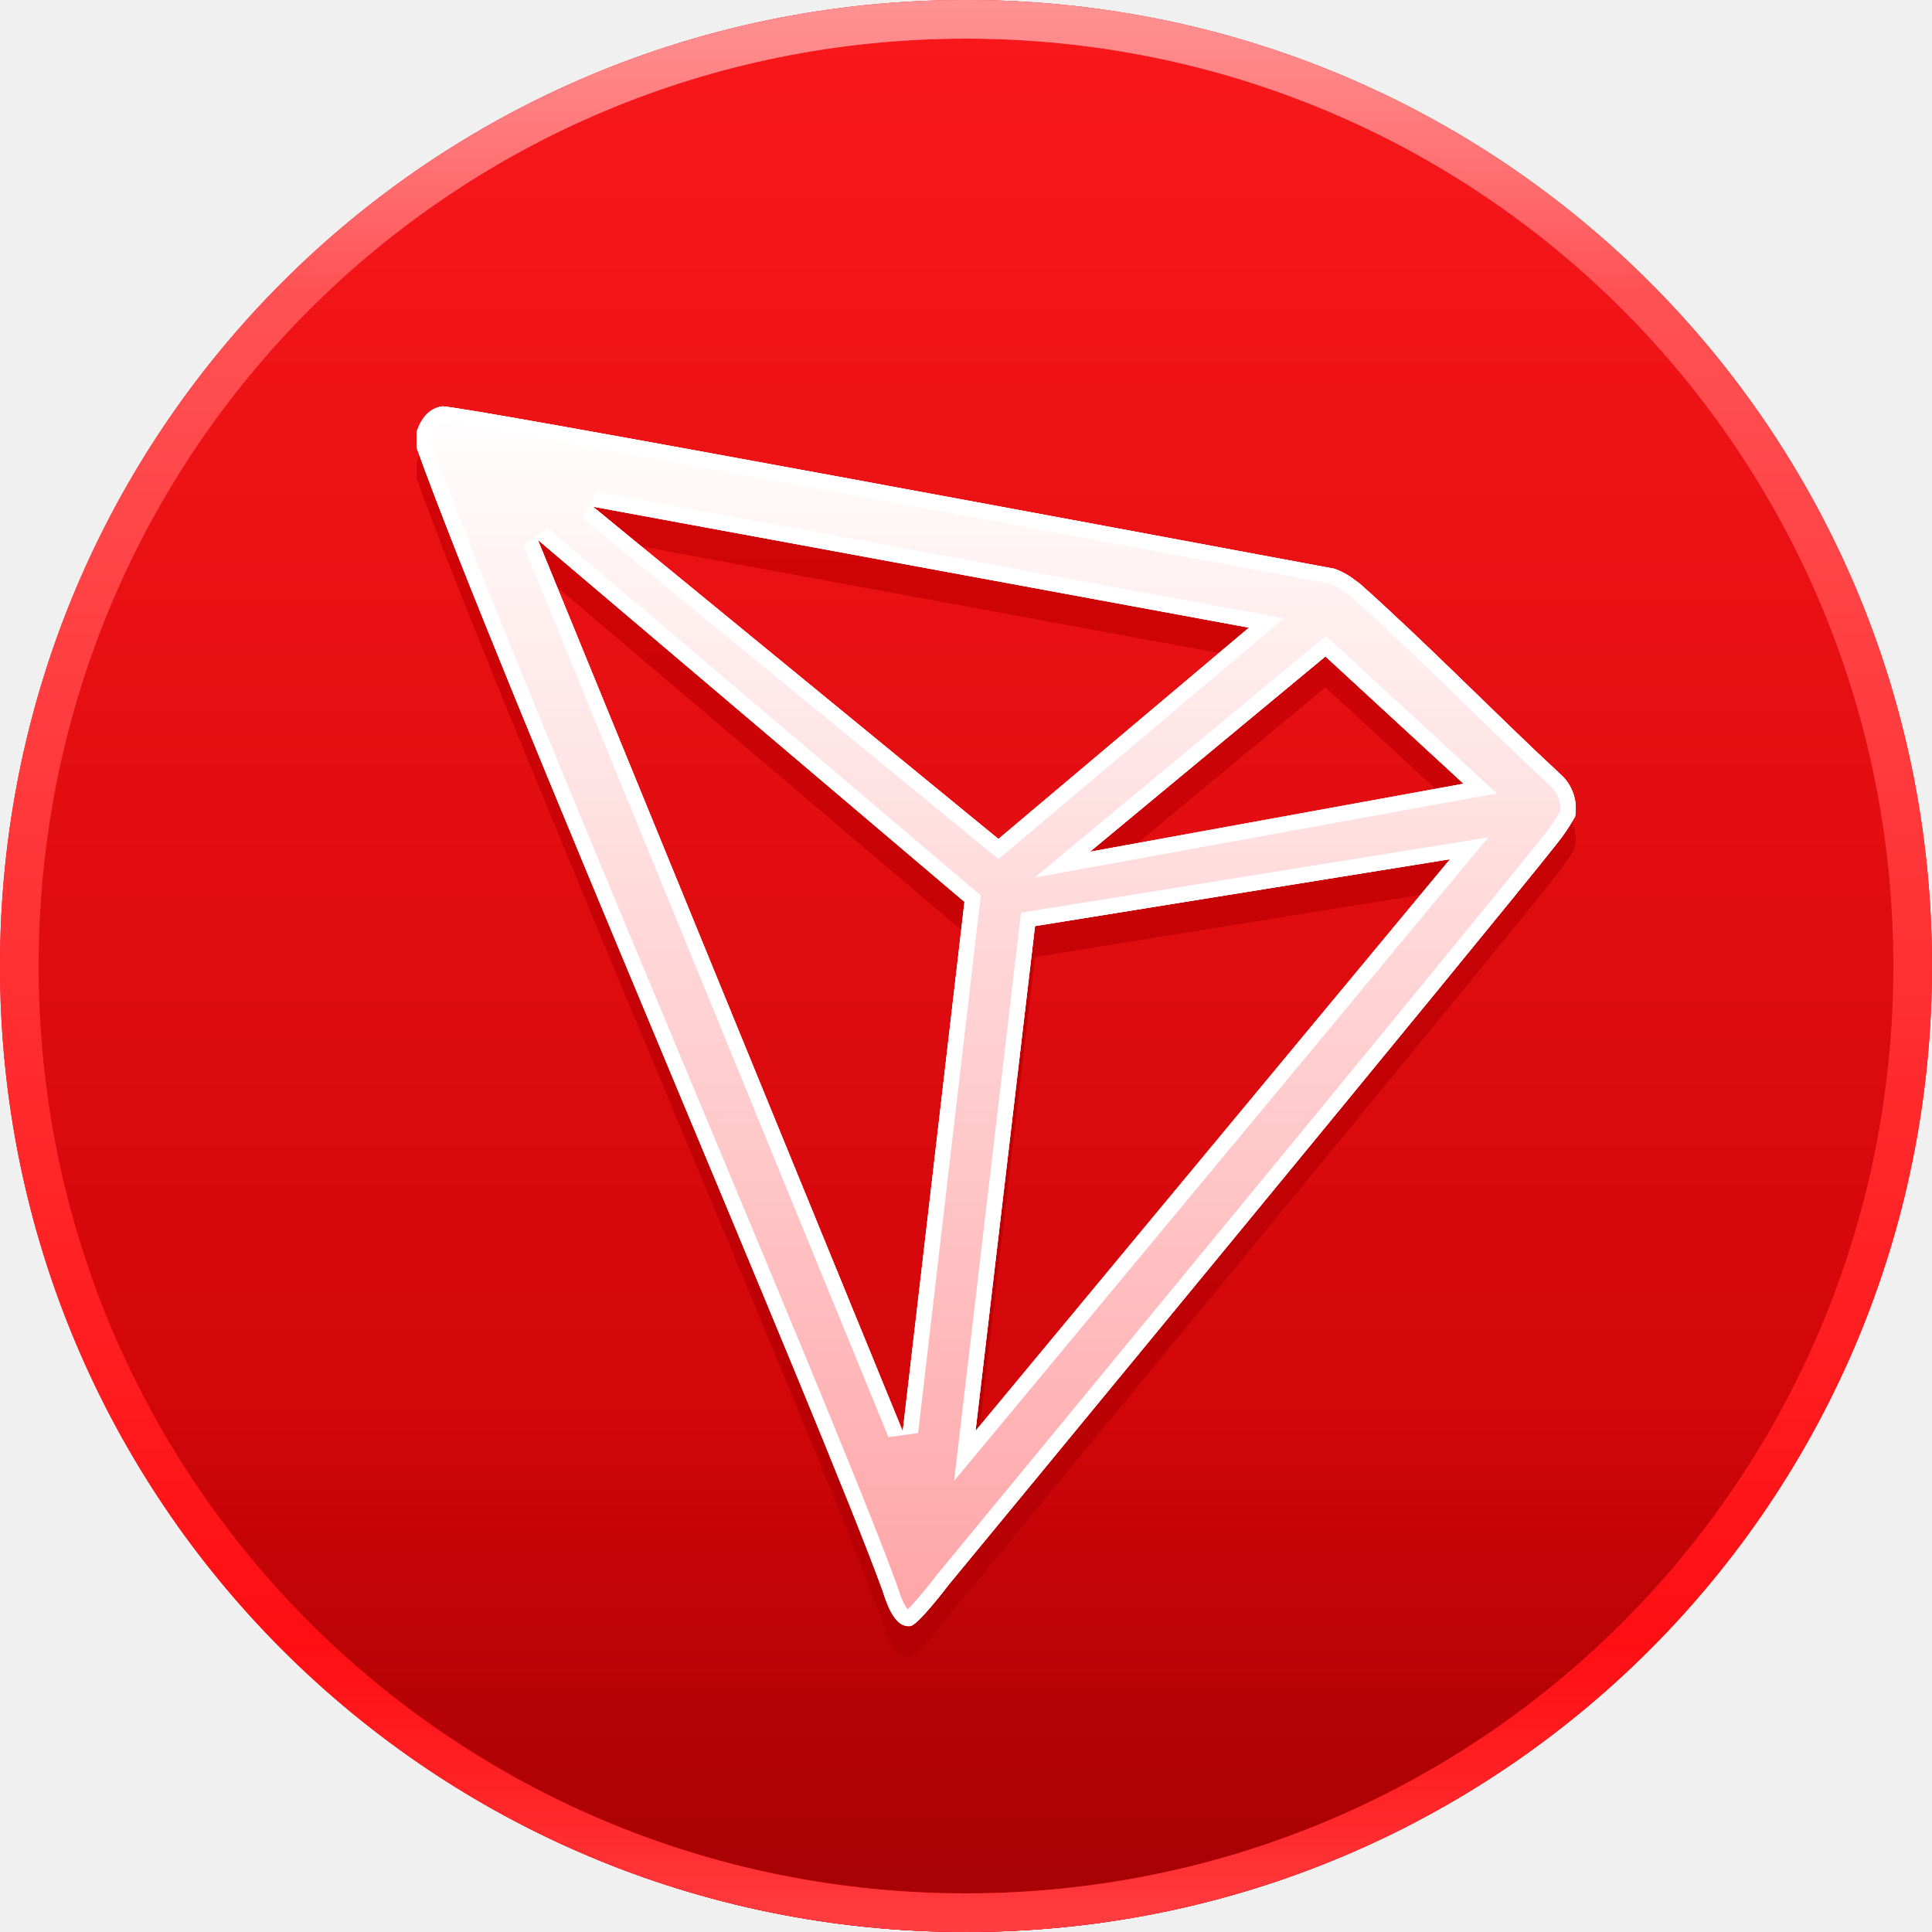
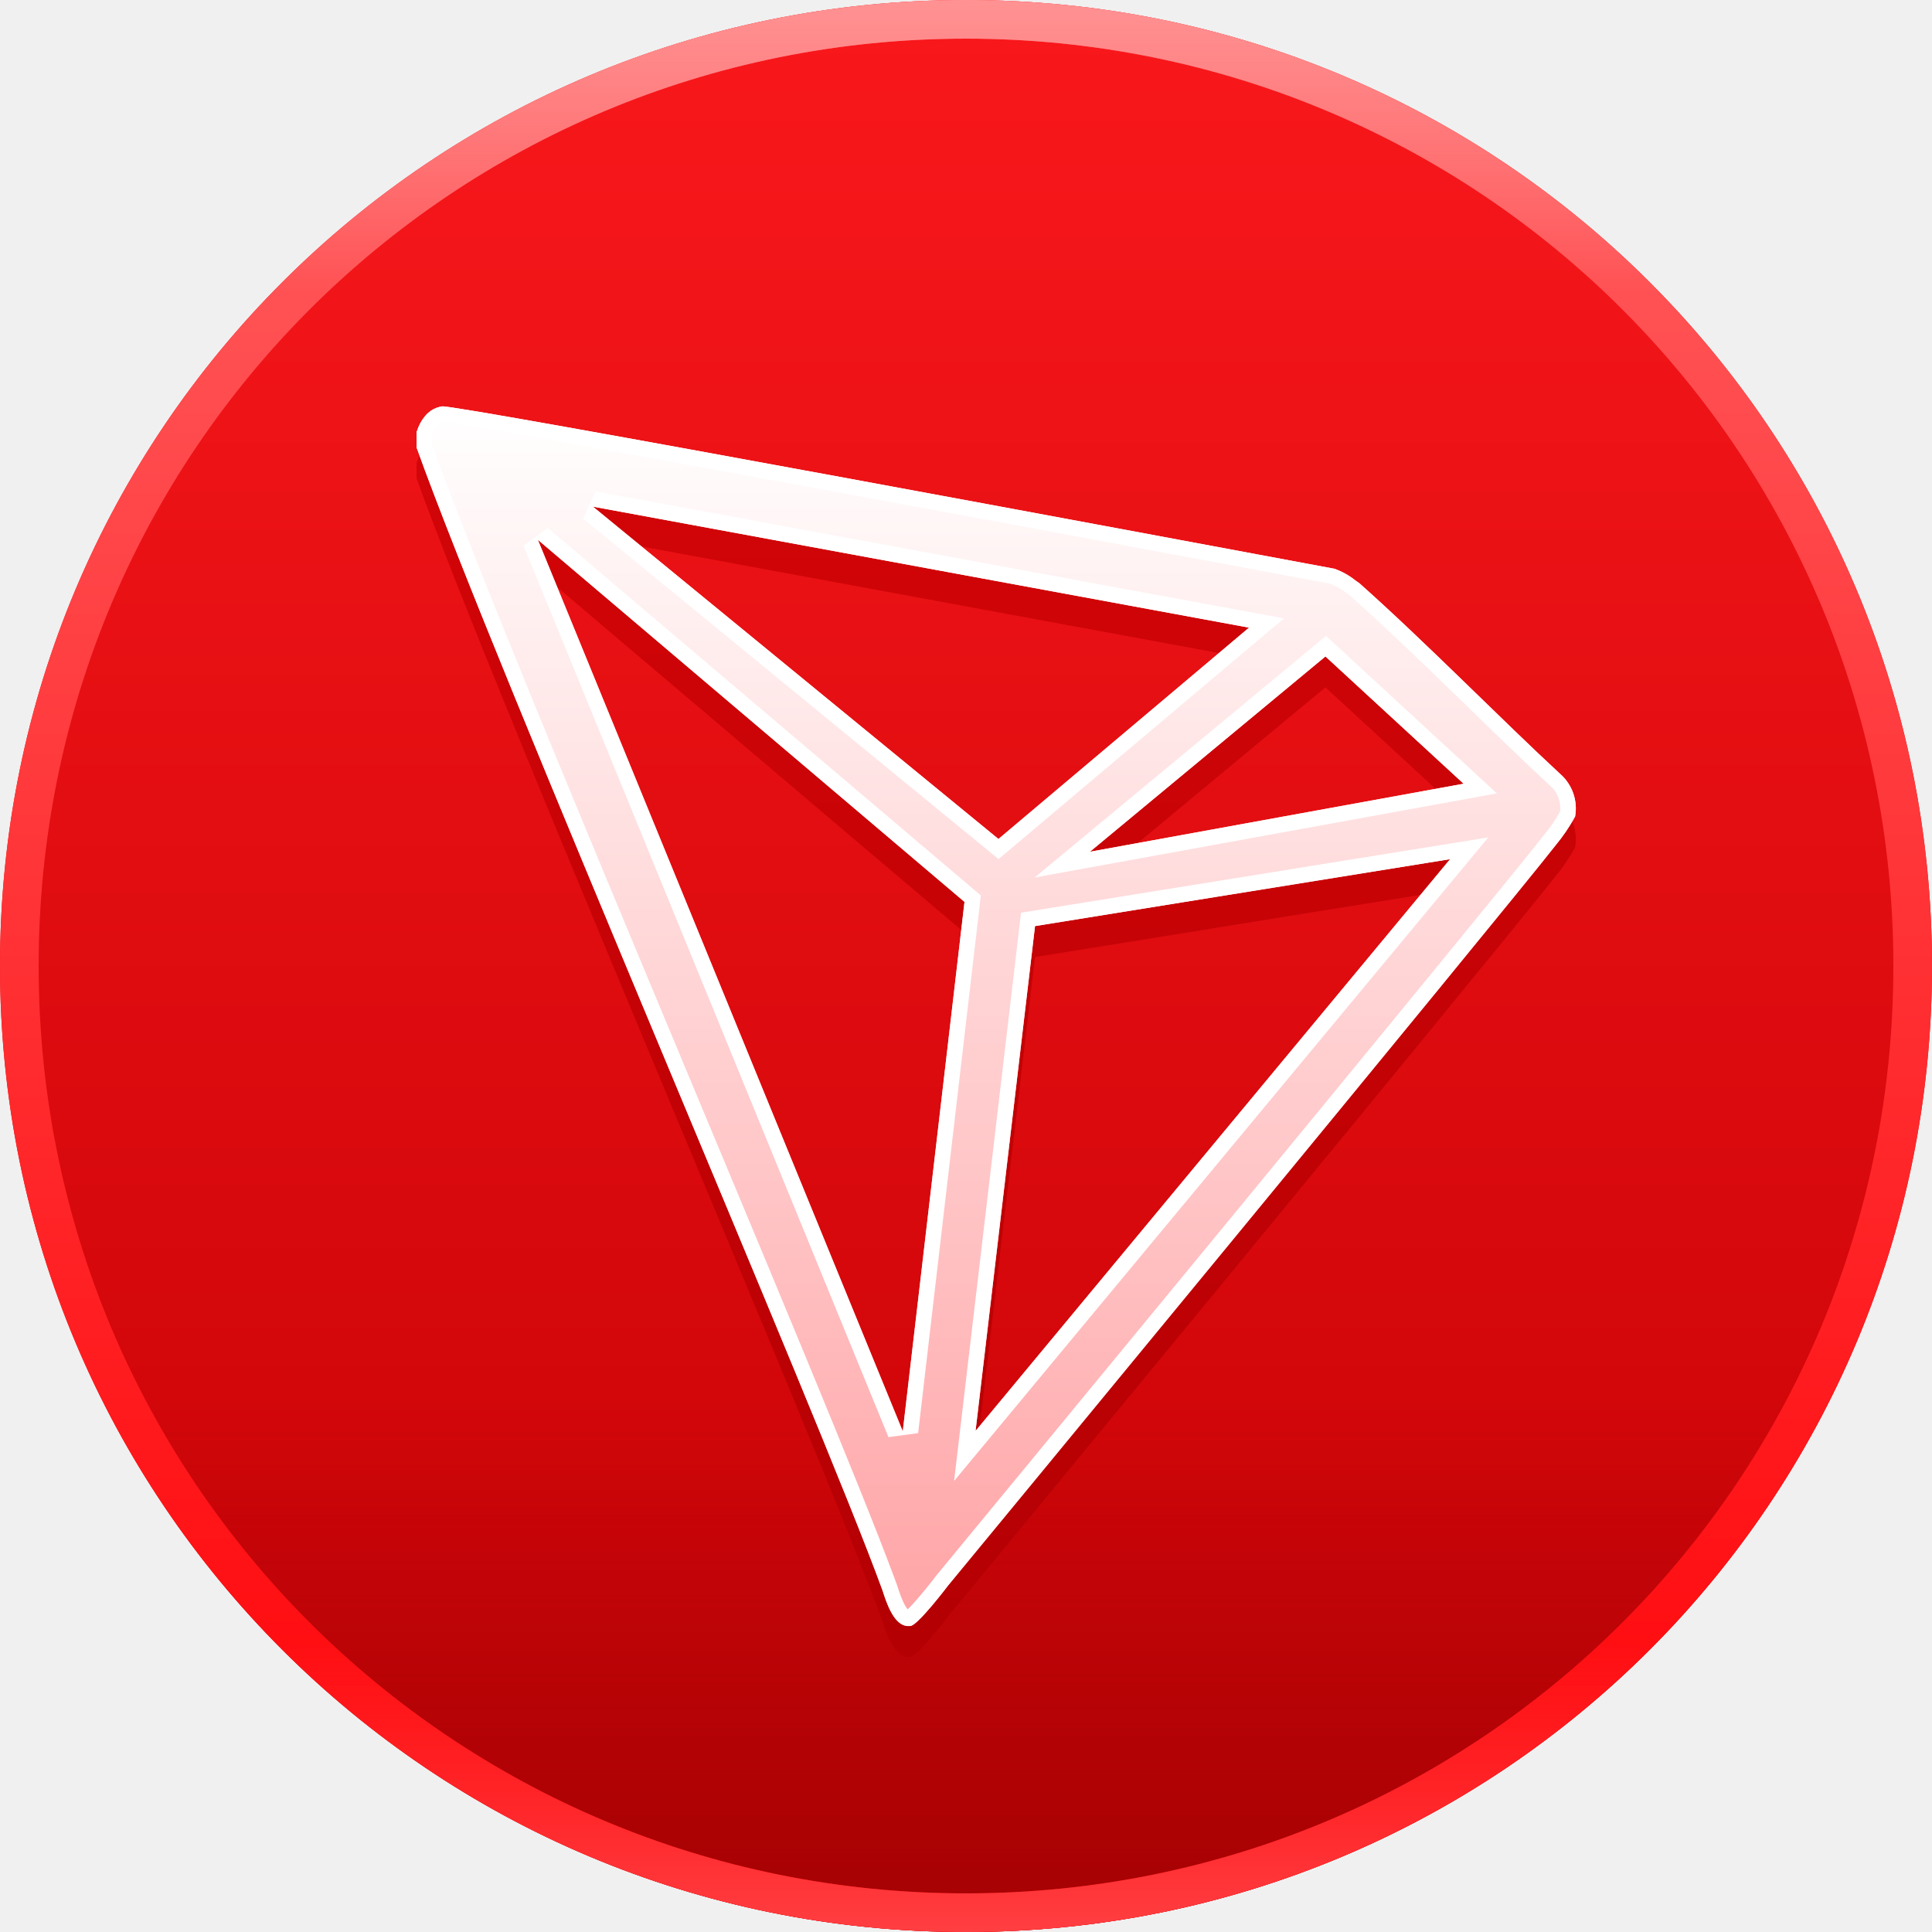
- <svg xmlns="http://www.w3.org/2000/svg" width="250" height="250" viewBox="0 0 250 250" fill="none">
-   <g clip-path="url(#clip0_11259_64353)">
-     <path d="M125 250C194.271 250 250 194.271 250 125C250 55.729 194.271 0 125 0C55.729 0 0 55.729 0 125C0 194.271 55.729 250 125 250Z" fill="url(#paint0_linear_11259_64353)" />
-     <path d="M125 250C194.271 250 250 194.271 250 125C250 55.729 194.271 0 125 0C55.729 0 0 55.729 0 125C0 194.271 55.729 250 125 250Z" fill="url(#paint1_linear_11259_64353)" />
-     <path d="M245 125C245 58.49 191.51 5 125 5C58.49 5 5 58.49 5 125C5 191.51 58.49 245 125 245V250C55.729 250 0 194.271 0 125C0 55.729 55.729 0 125 0C194.271 0 250 55.729 250 125C250 194.271 194.271 250 125 250V245C191.51 245 245 191.51 245 125Z" fill="url(#paint2_linear_11259_64353)" />
-     <path d="M245 125C245 58.49 191.51 5 125 5C58.49 5 5 58.49 5 125C5 191.51 58.49 245 125 245V250C55.729 250 0 194.271 0 125C0 55.729 55.729 0 125 0C194.271 0 250 55.729 250 125C250 194.271 194.271 250 125 250V245C191.51 245 245 191.51 245 125Z" fill="url(#paint3_linear_11259_64353)" />
-     <path d="M245 125C245 58.49 191.51 5 125 5C58.49 5 5 58.49 5 125C5 191.51 58.49 245 125 245V250C55.729 250 0 194.271 0 125C0 55.729 55.729 0 125 0C194.271 0 250 55.729 250 125C250 194.271 194.271 250 125 250V245C191.51 245 245 191.51 245 125Z" fill="url(#paint4_linear_11259_64353)" />
-     <path d="M201.866 104.131C194.468 97.301 184.234 86.87 175.899 79.472L175.406 79.126C174.585 78.467 173.66 77.951 172.669 77.597C152.571 73.849 59.035 56.365 57.211 56.587C56.699 56.659 56.211 56.844 55.78 57.13L55.312 57.499C54.735 58.085 54.297 58.793 54.03 59.571L53.906 59.892V61.642V61.914C64.436 91.234 106.013 187.285 114.2 209.824C114.693 211.353 115.63 214.263 117.381 214.411H117.776C118.713 214.411 122.708 209.134 122.708 209.134C122.708 209.134 194.123 122.528 201.348 113.305C202.283 112.169 203.109 110.947 203.814 109.655C203.994 108.645 203.909 107.605 203.568 106.637C203.227 105.669 202.64 104.806 201.866 104.131ZM141.03 114.217L171.51 88.941L189.388 105.414L141.03 114.217ZM129.193 112.565L76.717 69.558L161.621 85.217L129.193 112.565ZM133.928 123.835L187.637 115.179L126.234 189.159L133.928 123.835ZM69.59 73.849L124.804 120.703L116.814 189.208L69.59 73.849Z" fill="url(#paint5_linear_11259_64353)" />
-     <path d="M201.866 100.131C194.468 93.301 184.234 82.87 175.899 75.472L175.406 75.126C174.585 74.467 173.66 73.951 172.669 73.597C152.571 69.849 59.035 52.365 57.211 52.587C56.699 52.659 56.211 52.844 55.78 53.13L55.312 53.499C54.735 54.085 54.297 54.793 54.03 55.571L53.906 55.892V57.642V57.914C64.436 87.234 106.013 183.285 114.2 205.824C114.693 207.353 115.63 210.263 117.381 210.411H117.776C118.713 210.411 122.708 205.134 122.708 205.134C122.708 205.134 194.123 118.528 201.348 109.305C202.283 108.169 203.109 106.947 203.814 105.655C203.994 104.645 203.909 103.605 203.568 102.637C203.227 101.669 202.64 100.806 201.866 100.131ZM141.03 110.217L171.51 84.941L189.388 101.414L141.03 110.217ZM129.193 108.565L76.717 65.558L161.621 81.217L129.193 108.565ZM133.928 119.835L187.637 111.179L126.234 185.159L133.928 119.835ZM69.59 69.849L124.804 116.703L116.814 185.208L69.59 69.849Z" fill="white" />
-     <path d="M201.866 100.131C194.468 93.301 184.234 82.87 175.899 75.472L175.406 75.126C174.585 74.467 173.66 73.951 172.669 73.597C152.571 69.849 59.035 52.365 57.211 52.587C56.699 52.659 56.211 52.844 55.78 53.13L55.312 53.499C54.735 54.085 54.297 54.793 54.03 55.571L53.906 55.892V57.642V57.914C64.436 87.234 106.013 183.285 114.2 205.824C114.693 207.353 115.63 210.263 117.381 210.411H117.776C118.713 210.411 122.708 205.134 122.708 205.134C122.708 205.134 194.123 118.528 201.348 109.305C202.283 108.169 203.109 106.947 203.814 105.655C203.994 104.645 203.909 103.605 203.568 102.637C203.227 101.669 202.64 100.806 201.866 100.131ZM141.03 110.217L171.51 84.941L189.388 101.414L141.03 110.217ZM129.193 108.565L76.717 65.558L161.621 81.217L129.193 108.565ZM133.928 119.835L187.637 111.179L126.234 185.159L133.928 119.835ZM69.59 69.849L124.804 116.703L116.814 185.208L69.59 69.849Z" fill="url(#paint6_linear_11259_64353)" />
-     <path d="M57.211 52.587C59.044 52.367 152.572 69.85 172.669 73.598C173.66 73.951 174.586 74.467 175.406 75.126L175.899 75.472C184.234 82.87 194.468 93.301 201.866 100.132C202.64 100.806 203.227 101.669 203.568 102.637C203.91 103.605 203.994 104.645 203.814 105.655L203.544 106.137C202.901 107.251 202.167 108.311 201.349 109.305C194.128 118.522 122.802 205.019 122.708 205.134C122.708 205.134 118.712 210.411 117.775 210.411H117.381L117.22 210.389C115.572 210.083 114.678 207.306 114.2 205.824C106.013 183.285 64.436 87.235 53.906 57.914V55.892L54.029 55.571C54.297 54.794 54.735 54.085 55.312 53.499L55.78 53.13C56.211 52.844 56.7 52.659 57.211 52.587ZM57.344 54.596C57.197 54.632 57.056 54.692 56.927 54.772L56.667 54.977C56.334 55.335 56.08 55.758 55.921 56.221L55.909 56.255L55.906 56.263V57.563C61.224 72.298 74.126 103.344 86.777 133.642C99.098 163.147 111.186 191.956 115.67 204.026L116.08 205.142L116.104 205.21C116.359 206.003 116.663 206.93 117.071 207.673C117.212 207.928 117.341 208.114 117.449 208.243C117.479 208.215 117.512 208.188 117.544 208.156C117.982 207.728 118.522 207.124 119.066 206.481C119.604 205.845 120.117 205.205 120.497 204.722C120.687 204.481 120.842 204.28 120.949 204.141C121.003 204.071 121.044 204.016 121.072 203.98C121.086 203.961 121.097 203.948 121.104 203.939C121.107 203.934 121.11 203.931 121.111 203.929L121.112 203.927L121.138 203.894L121.164 203.861L122.708 205.134C121.2 203.891 121.165 203.862 121.165 203.86C121.166 203.86 121.167 203.859 121.168 203.858C121.17 203.855 121.173 203.851 121.178 203.846C121.186 203.835 121.199 203.82 121.216 203.799C121.25 203.757 121.301 203.694 121.369 203.612C121.504 203.448 121.706 203.205 121.968 202.887C122.493 202.25 123.264 201.315 124.247 200.122C126.214 197.736 129.032 194.317 132.436 190.186C139.243 181.923 148.395 170.809 157.773 159.407C176.544 136.587 196.18 112.658 199.773 108.071L199.789 108.053L199.804 108.034C200.584 107.086 201.279 106.071 201.885 105.004C201.942 104.43 201.874 103.849 201.682 103.302C201.455 102.66 201.066 102.087 200.553 101.64L200.53 101.621L200.51 101.601C196.788 98.164 192.353 93.823 187.842 89.45C183.345 85.091 178.762 80.692 174.652 77.04L174.259 76.765L174.205 76.727L174.153 76.686C173.543 76.196 172.859 75.806 172.128 75.53C161.928 73.628 133.697 68.354 107.725 63.57C94.664 61.165 82.177 58.883 72.844 57.218C68.176 56.385 64.302 55.708 61.541 55.245C60.159 55.014 59.066 54.838 58.295 54.724C57.907 54.666 57.616 54.627 57.416 54.604C57.389 54.6 57.365 54.598 57.344 54.596ZM123.457 191.636L132.118 118.101L192.579 108.358L123.457 191.636ZM126.914 115.871L118.801 185.441L114.963 185.966L67.739 70.607L70.884 68.324L126.914 115.871ZM116.813 185.208L124.804 116.703L69.59 69.849L116.813 185.208ZM133.928 119.835L126.234 185.159L187.638 111.179L133.928 119.835ZM193.695 102.662L133.875 113.553L171.579 82.285L193.695 102.662ZM166.146 80.018L129.212 111.166L75.449 67.106L77.079 63.592L166.146 80.018ZM141.03 110.218L189.388 101.414L171.51 84.942L141.03 110.218ZM129.193 108.566L161.621 81.217L76.717 65.559L129.193 108.566Z" fill="white" />
+ <svg xmlns="http://www.w3.org/2000/svg" width="44" height="44" viewBox="0 0 44 44" fill="none">
+   <g clip-path="url(#clip0_18375_211277)">
+     <path d="M22 44C34.192 44 44 34.192 44 22C44 9.808 34.192 0 22 0C9.808 0 0 9.808 0 22C0 34.192 9.808 44 22 44Z" fill="url(#paint0_linear_18375_211277)" />
+     <path d="M22 44C34.192 44 44 34.192 44 22C44 9.808 34.192 0 22 0C9.808 0 0 9.808 0 22C0 34.192 9.808 44 22 44Z" fill="url(#paint1_linear_18375_211277)" />
+     <path d="M43.12 22C43.12 10.294 33.706 0.88 22 0.88C10.294 0.88 0.88 10.294 0.88 22C0.88 33.706 10.294 43.12 22 43.12V44C9.808 44 0 34.192 0 22C0 9.808 9.808 0 22 0C34.192 0 44 9.808 44 22C44 34.192 34.192 44 22 44V43.12C33.706 43.12 43.12 33.706 43.12 22Z" fill="url(#paint2_linear_18375_211277)" />
+     <path d="M43.12 22C43.12 10.294 33.706 0.88 22 0.88C10.294 0.88 0.88 10.294 0.88 22C0.88 33.706 10.294 43.12 22 43.12V44C9.808 44 0 34.192 0 22C0 9.808 9.808 0 22 0C34.192 0 44 9.808 44 22C44 34.192 34.192 44 22 44V43.12C33.706 43.12 43.12 33.706 43.12 22Z" fill="url(#paint3_linear_18375_211277)" />
+     <path d="M43.12 22C43.12 10.294 33.706 0.88 22 0.88C10.294 0.88 0.88 10.294 0.88 22C0.88 33.706 10.294 43.12 22 43.12V44C9.808 44 0 34.192 0 22C0 9.808 9.808 0 22 0C34.192 0 44 9.808 44 22C44 34.192 34.192 44 22 44V43.12C33.706 43.12 43.12 33.706 43.12 22Z" fill="url(#paint4_linear_18375_211277)" />
+     <path d="M35.529 18.327C34.227 17.125 32.426 15.289 30.959 13.987L30.872 13.926C30.728 13.81 30.565 13.719 30.39 13.657C26.853 12.998 10.391 9.92 10.07 9.959C9.98 9.972 9.894 10.005 9.818 10.055L9.736 10.12C9.634 10.223 9.557 10.348 9.51 10.485L9.488 10.541V10.849V10.897C11.341 16.057 18.659 32.962 20.1 36.929C20.187 37.198 20.352 37.71 20.66 37.736H20.729C20.894 37.736 21.597 36.807 21.597 36.807C21.597 36.807 34.166 21.565 35.438 19.942C35.603 19.742 35.748 19.527 35.872 19.299C35.904 19.122 35.889 18.939 35.829 18.768C35.769 18.598 35.666 18.446 35.529 18.327ZM24.822 20.102L30.186 15.654L33.333 18.553L24.822 20.102ZM22.739 19.811L13.503 12.242L28.446 14.998L22.739 19.811ZM23.572 21.795L33.025 20.272L22.218 33.292L23.572 21.795ZM12.249 12.998L21.966 21.244L20.56 33.301L12.249 12.998Z" fill="url(#paint5_linear_18375_211277)" />
+     <path d="M35.529 17.623C34.227 16.421 32.426 14.585 30.959 13.283L30.872 13.222C30.728 13.106 30.565 13.015 30.39 12.953C26.853 12.293 10.391 9.216 10.07 9.255C9.98 9.268 9.894 9.3 9.818 9.351L9.736 9.416C9.634 9.519 9.557 9.644 9.51 9.78L9.488 9.837V10.145V10.193C11.341 15.353 18.659 32.258 20.1 36.225C20.187 36.494 20.352 37.006 20.66 37.032H20.729C20.894 37.032 21.597 36.103 21.597 36.103C21.597 36.103 34.166 20.861 35.438 19.238C35.603 19.038 35.748 18.823 35.872 18.595C35.904 18.417 35.889 18.234 35.829 18.064C35.769 17.894 35.666 17.742 35.529 17.623ZM24.822 19.398L30.186 14.95L33.333 17.849L24.822 19.398ZM22.739 19.107L13.503 11.538L28.446 14.294L22.739 19.107ZM23.572 21.091L33.025 19.567L22.218 32.588L23.572 21.091ZM12.249 12.293L21.966 20.54L20.56 32.597L12.249 12.293Z" fill="url(#paint6_linear_18375_211277)" />
+     <path d="M10.07 9.255C10.393 9.216 26.854 12.293 30.39 12.953C30.565 13.015 30.728 13.106 30.872 13.222L30.959 13.283C32.426 14.585 34.227 16.421 35.529 17.623C35.666 17.742 35.769 17.894 35.829 18.064C35.889 18.234 35.904 18.417 35.872 18.595L35.825 18.68C35.711 18.876 35.582 19.063 35.438 19.238C34.167 20.86 21.614 36.083 21.597 36.103C21.597 36.103 20.894 37.032 20.729 37.032H20.66L20.631 37.028C20.341 36.974 20.184 36.486 20.1 36.225C18.659 32.258 11.342 15.353 9.488 10.193V9.837L9.51 9.78C9.557 9.644 9.634 9.519 9.736 9.416L9.818 9.351C9.894 9.301 9.98 9.268 10.07 9.255ZM10.093 9.609C10.067 9.615 10.043 9.626 10.02 9.64L9.974 9.676C9.916 9.739 9.871 9.813 9.843 9.895L9.841 9.901L9.84 9.902V10.131C10.776 12.724 13.047 18.189 15.274 23.521C17.442 28.714 19.57 33.784 20.359 35.909L20.431 36.105L20.435 36.117C20.48 36.257 20.534 36.42 20.605 36.55C20.63 36.595 20.653 36.628 20.672 36.651C20.677 36.646 20.683 36.641 20.689 36.635C20.766 36.56 20.861 36.454 20.956 36.34C21.051 36.229 21.141 36.116 21.208 36.031C21.242 35.989 21.269 35.953 21.288 35.929C21.297 35.916 21.305 35.907 21.309 35.9C21.312 35.897 21.314 35.895 21.315 35.893C21.316 35.892 21.316 35.892 21.316 35.891L21.317 35.891L21.321 35.885L21.326 35.88L21.597 36.103C21.332 35.885 21.326 35.88 21.326 35.879C21.326 35.879 21.326 35.879 21.326 35.879C21.327 35.878 21.327 35.878 21.328 35.877C21.33 35.875 21.332 35.872 21.335 35.868C21.341 35.861 21.35 35.85 21.362 35.836C21.386 35.807 21.421 35.764 21.467 35.708C21.559 35.596 21.695 35.431 21.868 35.221C22.214 34.801 22.71 34.2 23.309 33.473C24.508 32.018 26.118 30.062 27.769 28.056C31.073 24.039 34.529 19.828 35.161 19.02L35.164 19.017L35.166 19.014C35.304 18.847 35.426 18.669 35.532 18.481C35.543 18.38 35.531 18.277 35.497 18.181C35.457 18.068 35.388 17.967 35.298 17.889L35.294 17.885L35.291 17.882C34.635 17.277 33.855 16.513 33.061 15.743C32.27 14.976 31.463 14.202 30.74 13.559L30.67 13.511L30.661 13.504L30.652 13.497C30.544 13.41 30.424 13.342 30.295 13.293C28.5 12.958 23.531 12.03 18.96 11.188C16.662 10.765 14.464 10.363 12.821 10.07C12 9.924 11.318 9.804 10.832 9.723C10.589 9.682 10.396 9.651 10.261 9.631C10.193 9.621 10.141 9.614 10.106 9.61C10.101 9.61 10.097 9.609 10.093 9.609ZM21.729 33.728L23.254 20.786L33.895 19.071L21.729 33.728ZM22.338 20.393L20.91 32.638L20.234 32.73L11.923 12.427L12.476 12.025L22.338 20.393ZM20.56 32.597L21.966 20.54L12.249 12.293L20.56 32.597ZM23.572 21.091L22.218 32.588L33.025 19.567L23.572 21.091ZM34.091 18.069L23.563 19.985L30.199 14.482L34.091 18.069ZM29.242 14.083L22.742 19.565L13.28 11.81L13.567 11.192L29.242 14.083ZM24.822 19.398L33.333 17.849L30.186 14.95L24.822 19.398ZM22.739 19.108L28.446 14.294L13.503 11.538L22.739 19.108Z" fill="white" />
  </g>
  <defs>
-     <linearGradient id="paint0_linear_11259_64353" x1="125" y1="0" x2="125" y2="250" gradientUnits="userSpaceOnUse">
+     <linearGradient id="paint0_linear_18375_211277" x1="22" y1="0" x2="22" y2="44" gradientUnits="userSpaceOnUse">
      <stop stop-color="#F9181C" />
      <stop offset="1" stop-color="#C40003" />
    </linearGradient>
-     <linearGradient id="paint1_linear_11259_64353" x1="125" y1="0" x2="125" y2="250" gradientUnits="userSpaceOnUse">
+     <linearGradient id="paint1_linear_18375_211277" x1="22" y1="0" x2="22" y2="44" gradientUnits="userSpaceOnUse">
      <stop offset="0.725" stop-color="#850305" stop-opacity="0" />
      <stop offset="1" stop-color="#850305" stop-opacity="0.5" />
    </linearGradient>
-     <linearGradient id="paint2_linear_11259_64353" x1="125" y1="0" x2="125" y2="250" gradientUnits="userSpaceOnUse">
+     <linearGradient id="paint2_linear_18375_211277" x1="22" y1="0" x2="22" y2="44" gradientUnits="userSpaceOnUse">
      <stop stop-color="#FF6062" />
      <stop offset="1" stop-color="#FF0004" />
    </linearGradient>
-     <linearGradient id="paint3_linear_11259_64353" x1="125" y1="0" x2="125" y2="250" gradientUnits="userSpaceOnUse">
+     <linearGradient id="paint3_linear_18375_211277" x1="22" y1="0" x2="22" y2="44" gradientUnits="userSpaceOnUse">
      <stop offset="0.85" stop-color="#FF3F42" stop-opacity="0" />
      <stop offset="1" stop-color="#FF3F42" />
    </linearGradient>
-     <linearGradient id="paint4_linear_11259_64353" x1="125" y1="0" x2="125" y2="250" gradientUnits="userSpaceOnUse">
+     <linearGradient id="paint4_linear_18375_211277" x1="22" y1="0" x2="22" y2="44" gradientUnits="userSpaceOnUse">
      <stop stop-color="#FF9293" />
      <stop offset="0.15" stop-color="#FF9293" stop-opacity="0" />
    </linearGradient>
-     <linearGradient id="paint5_linear_11259_64353" x1="128.906" y1="56.585" x2="128.906" y2="214.411" gradientUnits="userSpaceOnUse">
+     <linearGradient id="paint5_linear_18375_211277" x1="22.688" y1="9.959" x2="22.688" y2="37.736" gradientUnits="userSpaceOnUse">
      <stop stop-color="#D30508" />
      <stop offset="1" stop-color="#B40003" />
    </linearGradient>
-     <linearGradient id="paint6_linear_11259_64353" x1="128.906" y1="52.585" x2="128.906" y2="210.411" gradientUnits="userSpaceOnUse">
+     <linearGradient id="paint6_linear_18375_211277" x1="22.688" y1="9.255" x2="22.688" y2="37.032" gradientUnits="userSpaceOnUse">
      <stop stop-color="white" />
      <stop offset="1" stop-color="#FFA4A6" />
    </linearGradient>
-     <clipPath id="clip0_11259_64353">
-       <rect width="250" height="250" fill="white" />
+     <clipPath id="clip0_18375_211277">
+       <rect width="44" height="44" fill="white" />
    </clipPath>
  </defs>
</svg>
